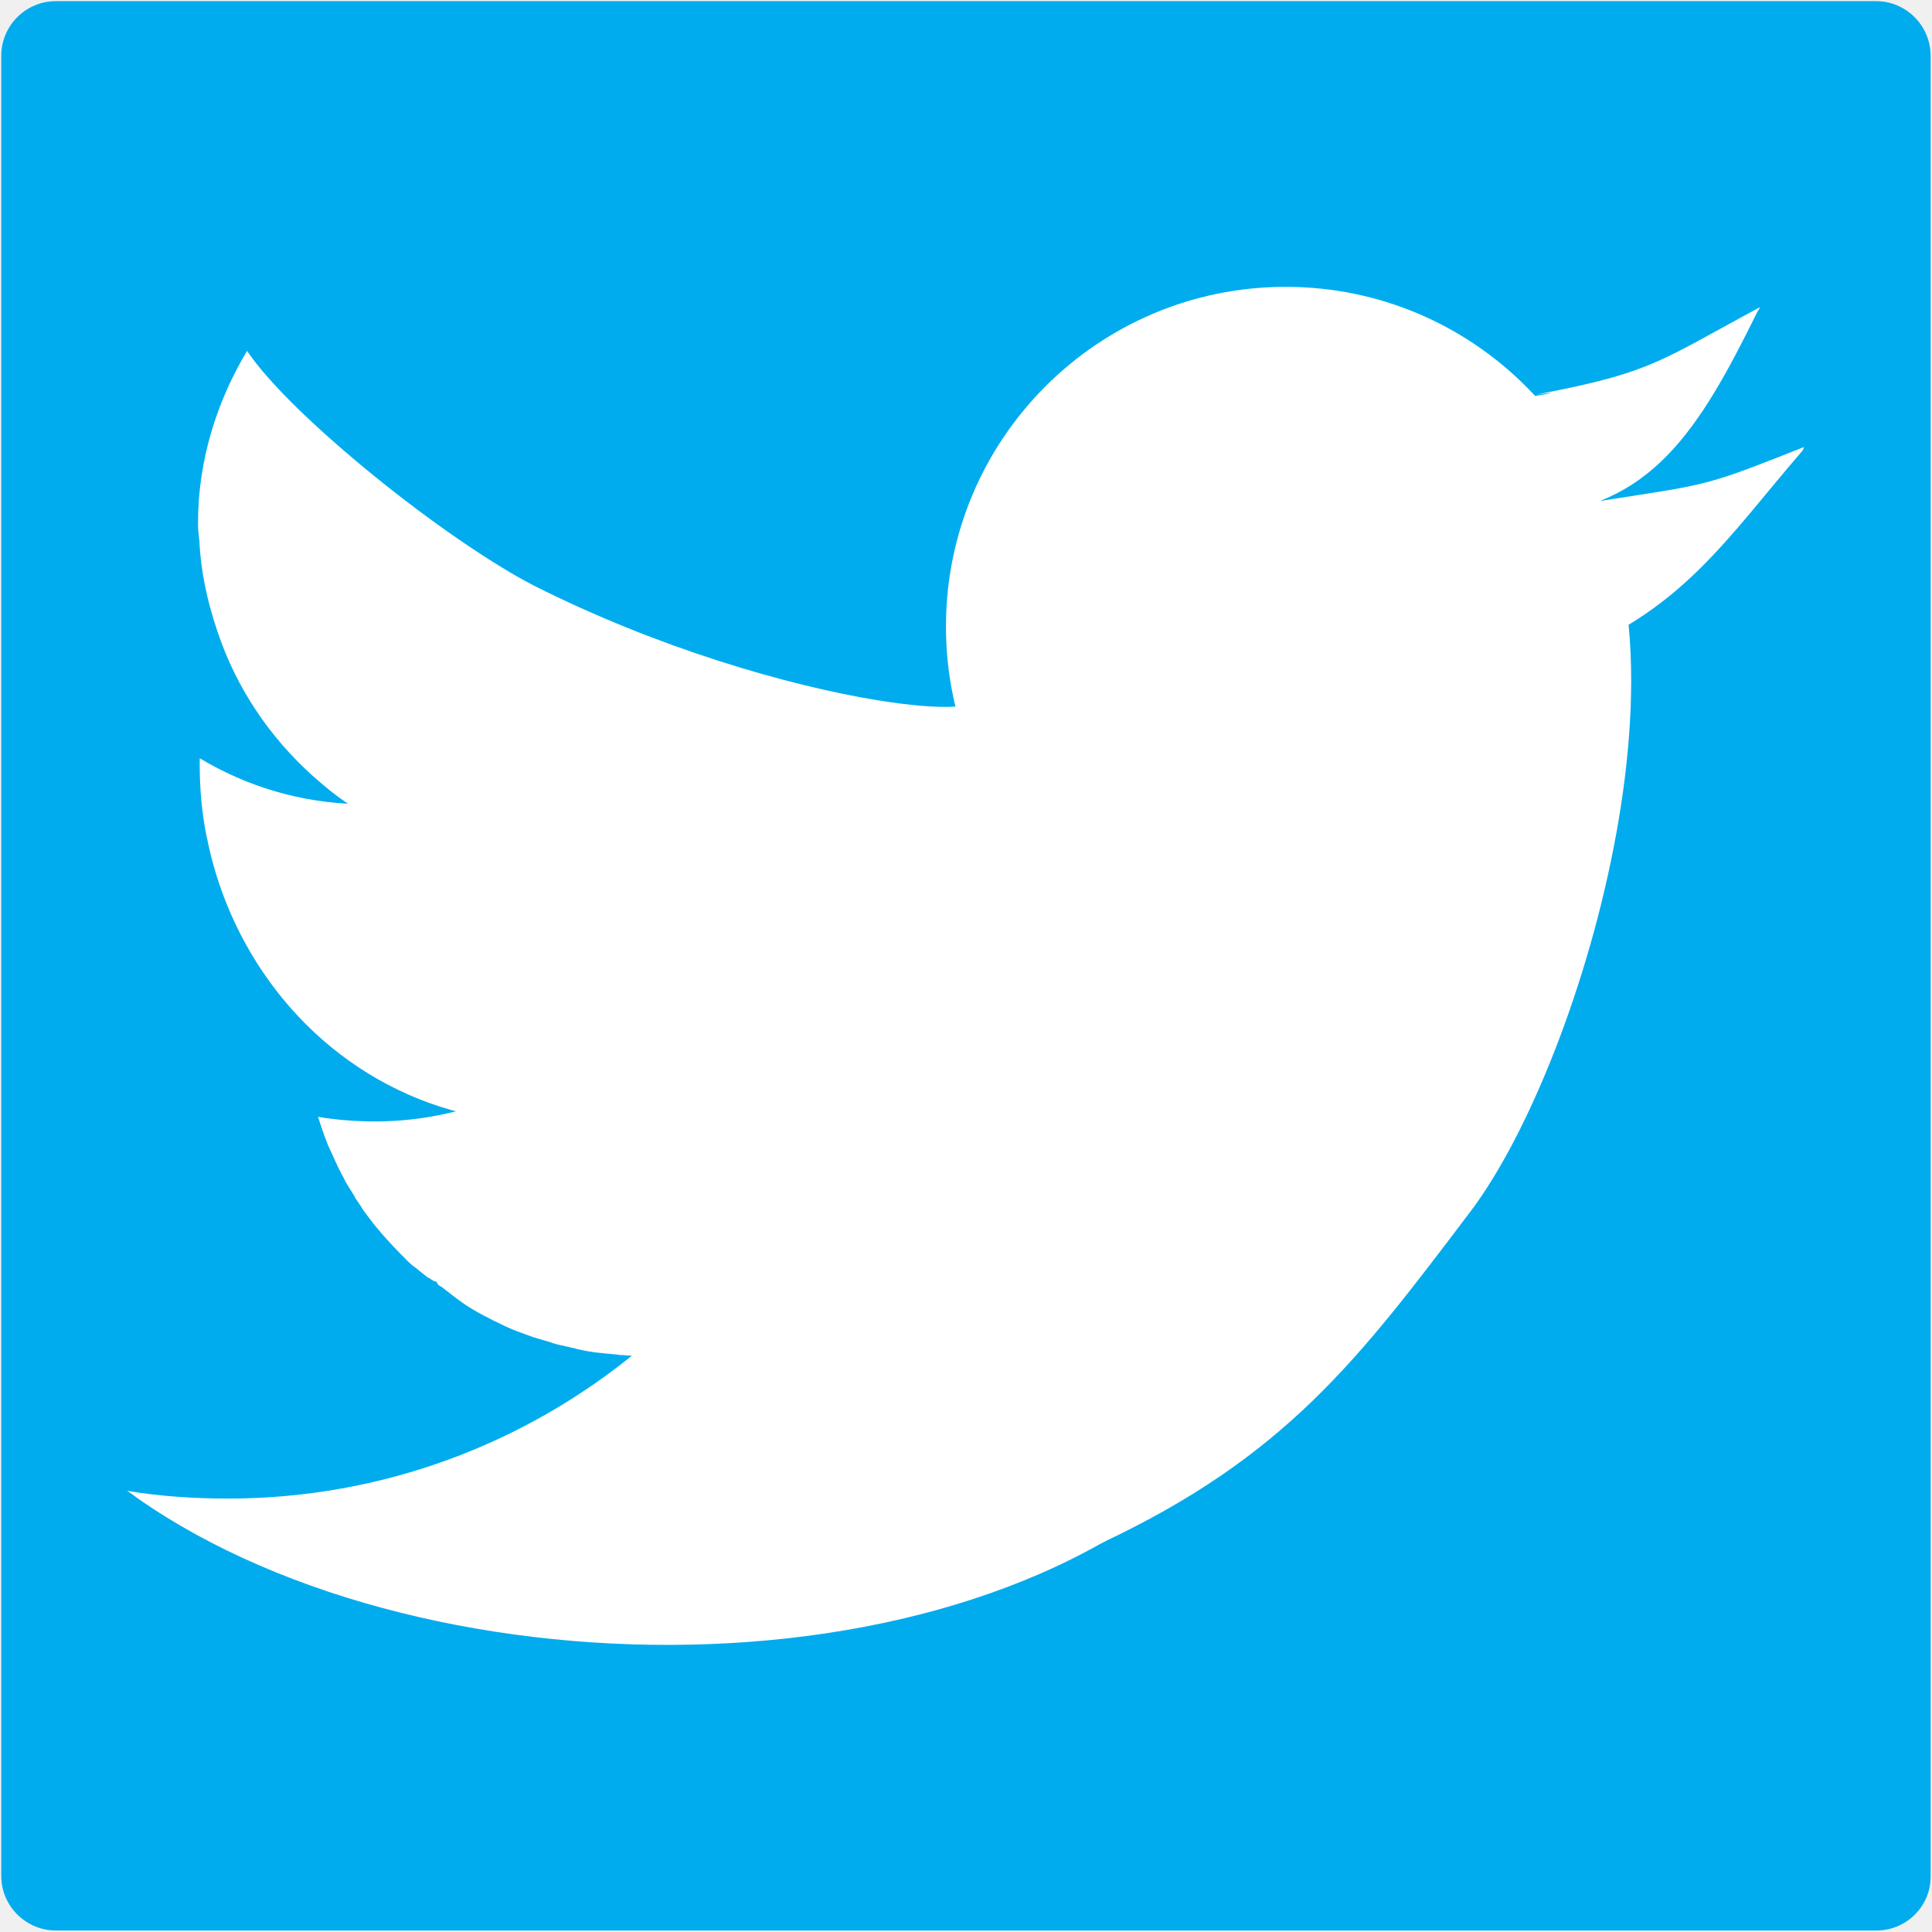
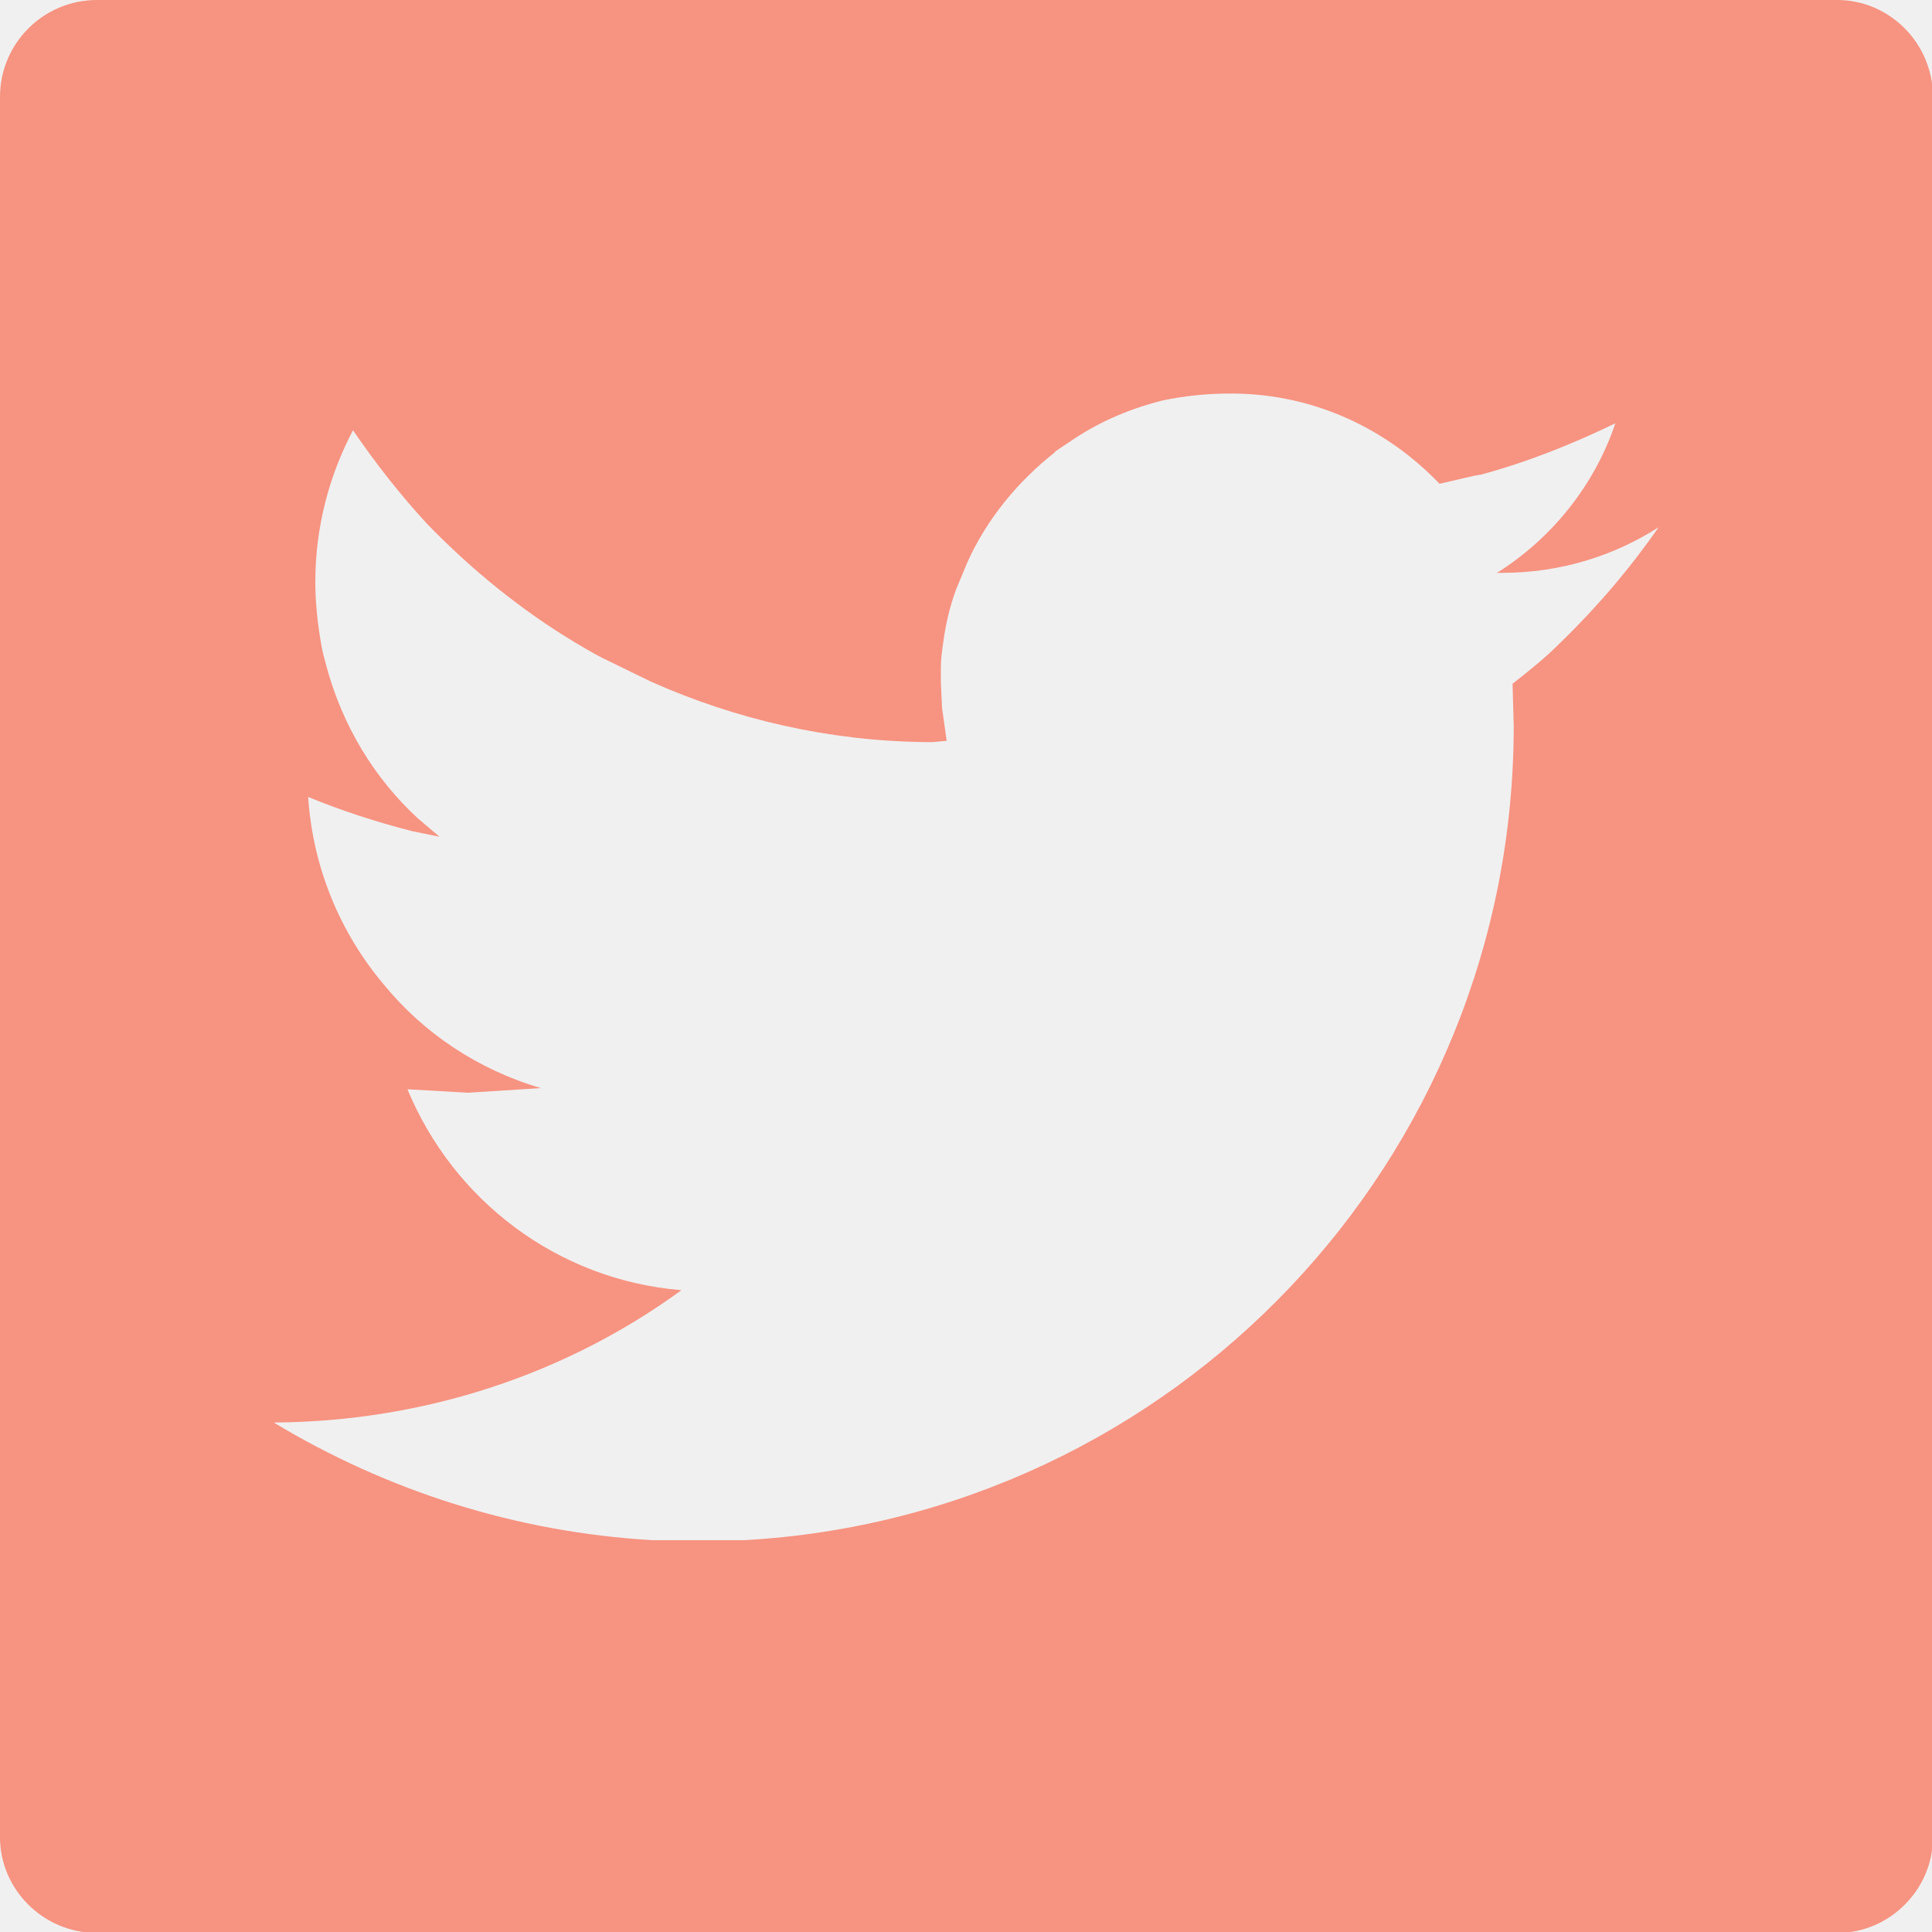
- <svg xmlns="http://www.w3.org/2000/svg" width="32" height="32">
+ <svg xmlns="http://www.w3.org/2000/svg" width="10" height="10">
  <g>
-     <rect fill="none" id="canvas_background" height="34" width="34" y="-1" x="-1" />
+     <rect fill="none" id="canvas_background" height="12" width="12" y="-1" x="-1" />
  </g>
  <g>
-     <g stroke="null" id="svg_1">
-       <path stroke="null" fill="#00aced" id="XMLID_1_" d="m31.082,31.975l-30.158,0c-0.496,0 -0.903,-0.406 -0.903,-0.903l0,-30.15c0,-0.496 0.406,-0.903 0.903,-0.903l30.15,0c0.496,0 0.903,0.406 0.903,0.903l0,30.15c0.008,0.496 -0.399,0.903 -0.895,0.903z" class="st0" />
-       <path stroke="null" fill="#ffffff" id="XMLID_11_" d="m23.868,16.155c-0.06,2.392 -1.693,5.672 -3.385,7.613c-3.859,4.438 -13.337,4.446 -18.197,1.053c-0.06,-0.045 -0.12,-0.09 -0.181,-0.128c0.542,0.09 1.106,0.128 1.67,0.128c2.573,0 4.935,-0.918 6.778,-2.437c0.023,0 0.045,0 0.068,0c2.753,0 5.048,-1.978 5.529,-4.589c2.43,1.121 5.95,0.346 7.718,-1.64z" class="st1" />
-       <circle stroke="null" fill="#ffffff" r="5.627" id="XMLID_5_" cy="10.378" cx="21.295" class="st1" />
-       <path stroke="null" fill="#ffffff" id="XMLID_4_" d="m24.35,20.074c-1.851,2.445 -3.054,4.055 -6.138,5.499c-2.813,1.316 -3.513,-6.755 -3.513,-9.862s8.967,-10.336 11.171,-8.147c2.505,2.497 0.406,9.967 -1.52,12.51z" class="st1" />
-       <path stroke="null" fill="#ffffff" id="XMLID_31_" d="m16.248,16.742c0,0.361 -0.03,0.707 -0.098,1.046c-0.489,2.648 -2.776,4.664 -5.529,4.664c-0.023,0 -0.045,0.008 -0.068,0.008l-0.008,0c-0.045,0 -0.09,-0.008 -0.135,-0.008c-0.038,0 -0.075,-0.008 -0.113,-0.008c-0.023,0 -0.045,0 -0.068,-0.008c-0.03,0 -0.068,-0.008 -0.098,-0.008c-0.053,-0.008 -0.105,-0.008 -0.15,-0.015s-0.09,-0.008 -0.135,-0.015c-0.045,-0.008 -0.09,-0.015 -0.143,-0.023c-0.038,-0.008 -0.075,-0.015 -0.105,-0.023c-0.023,0 -0.045,-0.008 -0.06,-0.015c-0.038,-0.008 -0.068,-0.015 -0.105,-0.023c-0.045,-0.008 -0.09,-0.023 -0.128,-0.03l-0.008,0c-0.03,-0.008 -0.06,-0.015 -0.09,-0.023c-0.015,-0.008 -0.038,-0.008 -0.053,-0.015c-0.008,0 -0.008,0 -0.015,-0.008c-0.075,-0.023 -0.158,-0.045 -0.233,-0.068c-0.023,-0.008 -0.045,-0.015 -0.075,-0.023c-0.038,-0.015 -0.068,-0.023 -0.105,-0.038c-0.105,-0.038 -0.211,-0.075 -0.308,-0.12c-0.03,-0.015 -0.053,-0.023 -0.083,-0.038c-0.008,-0.008 -0.023,-0.008 -0.03,-0.015c-0.023,-0.008 -0.045,-0.023 -0.06,-0.03c-0.053,-0.023 -0.098,-0.045 -0.15,-0.075c-0.023,-0.015 -0.053,-0.023 -0.075,-0.038c-0.06,-0.03 -0.128,-0.068 -0.188,-0.105c-0.173,-0.098 -0.346,-0.241 -0.512,-0.369c-0.03,-0.023 -0.06,-0.015 -0.09,-0.09l0,0c-0.03,0 -0.068,-0.023 -0.098,-0.045c-0.015,-0.015 -0.038,-0.015 -0.053,-0.03c-0.045,-0.038 -0.098,-0.075 -0.143,-0.113c-0.023,-0.023 -0.045,-0.038 -0.075,-0.06c-0.008,-0.008 -0.008,-0.008 -0.015,-0.008c-0.023,-0.023 -0.053,-0.045 -0.075,-0.068c-0.03,-0.023 -0.053,-0.053 -0.075,-0.075s-0.053,-0.053 -0.075,-0.075c-0.075,-0.075 -0.15,-0.158 -0.226,-0.241c-0.023,-0.023 -0.045,-0.053 -0.068,-0.075c-0.045,-0.06 -0.098,-0.113 -0.143,-0.173c-0.023,-0.03 -0.045,-0.06 -0.068,-0.09c-0.023,-0.03 -0.045,-0.06 -0.068,-0.09c-0.023,-0.03 -0.045,-0.06 -0.06,-0.09c-0.023,-0.03 -0.038,-0.06 -0.06,-0.09s-0.045,-0.06 -0.06,-0.098c-0.038,-0.06 -0.075,-0.12 -0.113,-0.181l0,0c-0.015,-0.03 -0.038,-0.06 -0.053,-0.098c-0.053,-0.098 -0.105,-0.196 -0.15,-0.301c-0.015,-0.03 -0.03,-0.068 -0.045,-0.098s-0.03,-0.068 -0.045,-0.098c-0.015,-0.03 -0.03,-0.068 -0.045,-0.105c-0.053,-0.135 -0.105,-0.286 -0.15,-0.429c0.263,0.045 0.527,0.068 0.797,0.075c0.602,0.015 1.181,-0.068 1.73,-0.233c-0.053,-0.008 -0.105,-0.023 -0.158,-0.038c0.399,0.09 0.812,0.135 1.234,0.135c0.722,0 1.414,-0.135 2.054,-0.391c1.234,-0.489 2.257,-1.414 2.889,-2.588c0.436,-0.812 0.685,-1.745 0.685,-2.738c0,-0.038 0,-0.075 0,-0.113c1.076,1.023 1.753,2.497 1.753,4.13z" class="st1" />
-       <path stroke="null" fill="#ffffff" id="XMLID_19_" d="m14.646,12.326c-0.865,0.278 -1.851,0.639 -2.437,1.031c-0.068,0.045 -0.135,0.09 -0.203,0.128c-0.873,0.527 -1.888,0.827 -2.986,0.827c-1.091,0 -2.114,-0.301 -2.986,-0.827c-0.045,-0.03 -0.09,-0.053 -0.135,-0.083c-0.203,-0.128 -0.406,-0.278 -0.587,-0.436c-0.73,-0.617 -1.301,-1.407 -1.64,-2.309c-0.196,-0.527 -0.339,-1.091 -0.369,-1.685c-0.008,-0.09 -0.023,-0.181 -0.023,-0.278l0,-0.038c0,-1.038 0.316,-2.016 0.812,-2.844c0.376,0.557 1.189,1.324 2.084,2.054c0.933,0.76 1.956,1.467 2.67,1.835c2.061,1.038 4.213,1.655 5.679,1.896c0.557,0.09 1.008,0.128 1.324,0.105c1.204,-0.075 0.143,0.181 -1.204,0.624z" class="st1" />
-       <path stroke="null" fill="#ffffff" id="XMLID_22_" d="m14.563,12.672c0,2.505 -1.482,4.656 -3.573,5.514c-0.639,0.263 -1.331,0.406 -2.054,0.406c-0.421,0 -0.835,-0.045 -1.234,-0.15c-0.015,0 -0.03,-0.008 -0.045,-0.008c-0.985,-0.241 -1.881,-0.76 -2.588,-1.467c-0.812,-0.812 -1.399,-1.881 -1.64,-3.084c0,-0.008 -0.008,-0.023 -0.008,-0.03c-0.075,-0.376 -0.113,-0.775 -0.113,-1.181c0,-0.038 0,-0.075 0,-0.113c0.775,0.466 1.67,0.737 2.618,0.76c0.045,0.03 0.09,0.06 0.135,0.09c0.015,0.008 0.023,0.015 0.038,0.023c0.256,0.165 0.527,0.301 0.805,0.429c0.647,0.278 1.362,0.429 2.099,0.429c0.7,0 1.369,-0.128 1.986,-0.376c0.331,-0.128 0.654,-0.293 0.948,-0.496c0.068,-0.045 0.135,-0.09 0.203,-0.135c0.519,-0.369 1.354,-0.715 2.136,-0.993c0.09,-0.03 0.181,-0.06 0.271,-0.09c0.008,0.113 0.015,0.241 0.015,0.361c0,0.023 0,0.075 0,0.113z" class="st1" />
-       <rect stroke="null" fill="#ffffff" y="11.86" x="14.051" width="2.904" id="XMLID_3_" height="2.926" class="st1" />
-       <path stroke="null" fill="#ffffff" id="XMLID_16_" d="m29.149,5.089c-0.008,0.03 -0.03,0.053 -0.045,0.083c-0.978,1.986 -1.76,3.22 -3.716,3.37l0,-1.978c0.301,-0.045 0.459,-0.083 0.075,-0.03c-0.008,0 -0.008,0 -0.015,0c0.06,-0.008 0.12,-0.023 0.196,-0.038c1.738,-0.339 1.903,-0.549 3.505,-1.407z" class="st1" />
-       <path stroke="null" fill="#ffffff" id="XMLID_6_" d="m29.879,7.406c-0.008,0.023 -0.015,0.053 -0.038,0.075c-1.226,1.422 -1.948,2.58 -3.799,3.332l0,-2.272c0.557,-0.278 0.421,-0.226 0.06,-0.03c-0.008,0 0.429,-0.218 0.421,-0.218c0,0 -0.015,0.008 0.06,-0.008c1.73,-0.271 1.625,-0.218 3.295,-0.88z" class="st1" />
-     </g>
+     <path stroke="null" id="svg_2" fill-rule="evenodd" fill="#f79381" d="m0.502,0l9.007,0c0.272,0 0.496,0.225 0.496,0.502l0,9.007c0,0.272 -0.225,0.496 -0.496,0.496l-9.007,0c-0.278,0 -0.502,-0.225 -0.502,-0.496l0,-9.007c0,-0.278 0.225,-0.502 0.502,-0.502l0,0zm4.959,2.34c-0.195,0.154 -0.355,0.349 -0.455,0.573l-0.059,0.142c-0.03,0.083 -0.053,0.177 -0.065,0.272c-0.006,0.041 -0.012,0.083 -0.012,0.124l0,0.083l0.006,0.13l0.024,0.171l-0.006,0l-0.065,0.006l-0.041,0c-0.502,-0.006 -0.981,-0.118 -1.419,-0.313l-0.254,-0.124c-0.047,-0.024 -0.095,-0.053 -0.136,-0.077c-0.284,-0.171 -0.538,-0.378 -0.768,-0.615c-0.142,-0.154 -0.266,-0.313 -0.384,-0.485c-0.124,0.236 -0.195,0.502 -0.195,0.786c0,0.106 0.012,0.213 0.029,0.313c0.006,0.041 0.018,0.083 0.029,0.124c0.083,0.307 0.248,0.579 0.473,0.786l0.112,0.095l-0.142,-0.029c-0.183,-0.047 -0.366,-0.106 -0.538,-0.177c0.024,0.366 0.166,0.703 0.39,0.969c0.207,0.254 0.49,0.443 0.815,0.538l-0.378,0.024l-0.313,-0.018c0.237,0.573 0.774,0.987 1.418,1.04c-0.591,0.431 -1.324,0.68 -2.11,0.685c0.579,0.349 1.247,0.568 1.962,0.609l0.473,0c2.222,-0.124 3.983,-1.962 3.983,-4.214l-0.006,-0.219c0.083,-0.065 0.172,-0.136 0.248,-0.213c0.189,-0.183 0.36,-0.384 0.508,-0.597c-0.231,0.148 -0.508,0.236 -0.809,0.236l-0.018,0l-0.012,0l0.012,-0.006c0.277,-0.177 0.496,-0.449 0.603,-0.768c-0.219,0.106 -0.455,0.201 -0.697,0.266l-0.036,0.006l-0.177,0.041c-0.272,-0.284 -0.644,-0.461 -1.058,-0.467l-0.012,0l-0.017,0c-0.118,0 -0.231,0.012 -0.343,0.035c-0.166,0.041 -0.319,0.106 -0.455,0.195l-0.106,0.071z" clip-rule="evenodd" />
  </g>
</svg>
